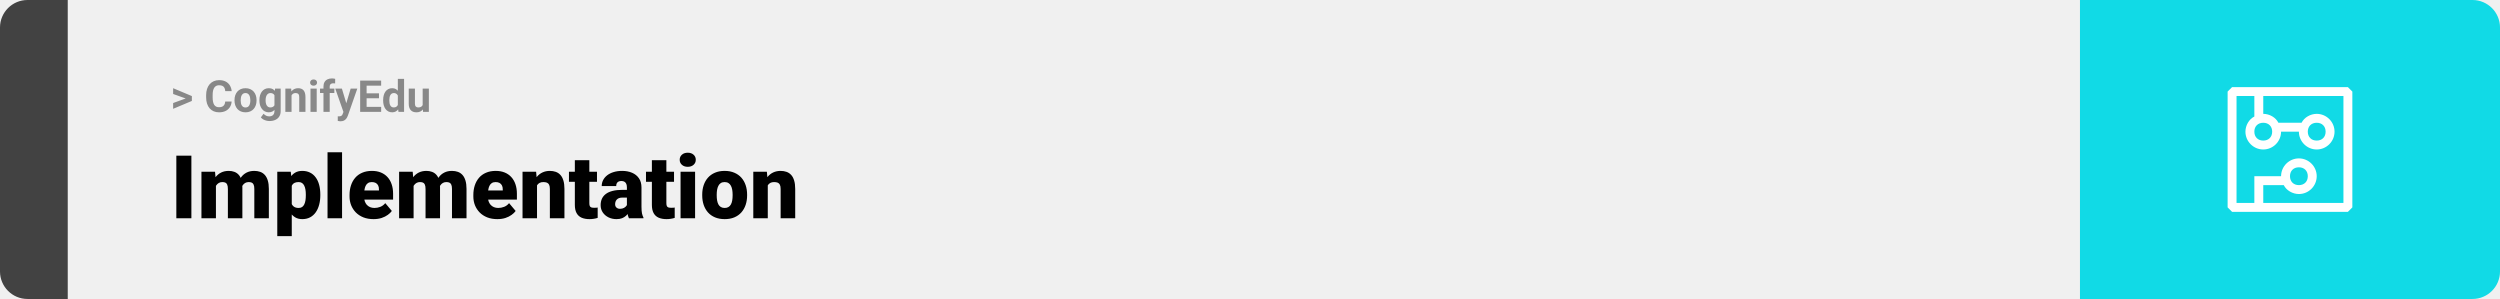
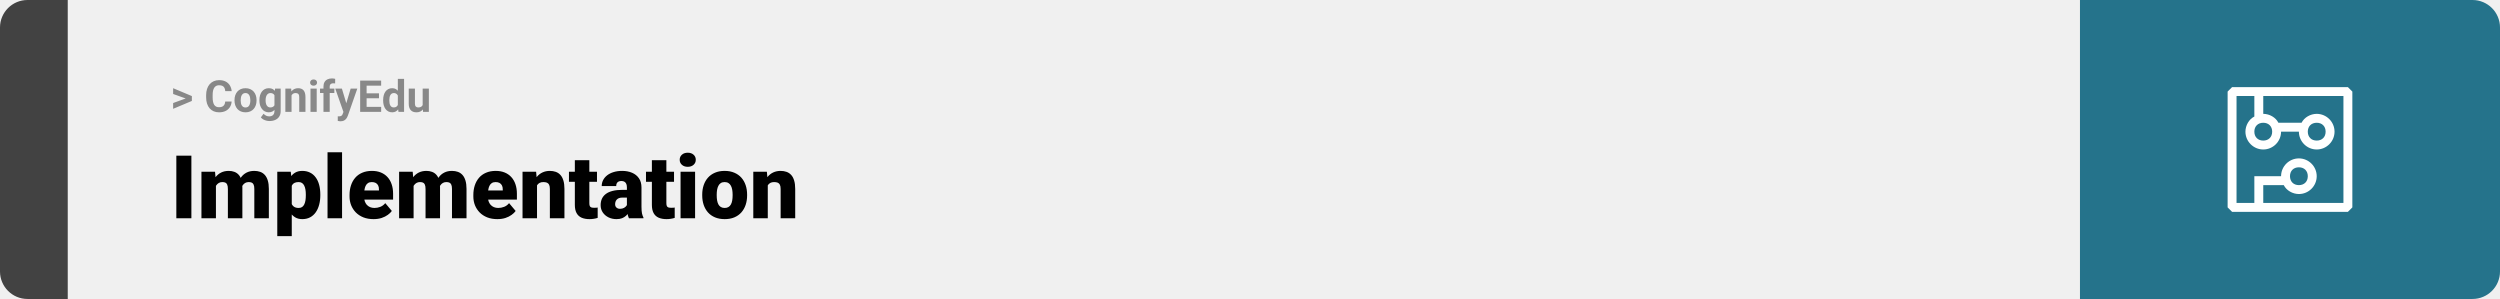
<svg xmlns="http://www.w3.org/2000/svg" width="1363" height="163" viewBox="0 0 1363 163" fill="none">
  <path d="M0 15C0 6.716 6.716 0 15 0H37V163H15C6.716 163 0 156.284 0 148V15Z" fill="#424242" />
  <rect width="1097" height="163" transform="translate(37)" fill="#F0F0F0" />
  <path d="M101.906 53.922L94.394 51.238V48.086L104.602 52.375V54.637L101.906 53.922ZM94.394 56.172L101.918 53.43L104.602 52.785V55.035L94.394 59.324V56.172ZM122.789 55.34H126.293C126.223 56.488 125.906 57.508 125.344 58.398C124.789 59.289 124.012 59.984 123.012 60.484C122.02 60.984 120.824 61.234 119.426 61.234C118.332 61.234 117.352 61.047 116.484 60.672C115.617 60.289 114.875 59.742 114.258 59.031C113.648 58.32 113.184 57.461 112.863 56.453C112.543 55.445 112.383 54.316 112.383 53.066V51.883C112.383 50.633 112.547 49.504 112.875 48.496C113.211 47.48 113.688 46.617 114.305 45.906C114.93 45.195 115.676 44.648 116.543 44.266C117.41 43.883 118.379 43.691 119.449 43.691C120.871 43.691 122.07 43.949 123.047 44.465C124.031 44.98 124.793 45.691 125.332 46.598C125.879 47.504 126.207 48.535 126.316 49.691H122.801C122.762 49.004 122.625 48.422 122.391 47.945C122.156 47.461 121.801 47.098 121.324 46.855C120.855 46.605 120.23 46.48 119.449 46.48C118.863 46.48 118.352 46.59 117.914 46.809C117.477 47.027 117.109 47.359 116.812 47.805C116.516 48.25 116.293 48.812 116.145 49.492C116.004 50.164 115.934 50.953 115.934 51.859V53.066C115.934 53.949 116 54.727 116.133 55.398C116.266 56.062 116.469 56.625 116.742 57.086C117.023 57.539 117.383 57.883 117.82 58.117C118.266 58.344 118.801 58.457 119.426 58.457C120.16 58.457 120.766 58.34 121.242 58.105C121.719 57.871 122.082 57.523 122.332 57.062C122.59 56.602 122.742 56.027 122.789 55.34ZM127.852 54.789V54.543C127.852 53.613 127.984 52.758 128.25 51.977C128.516 51.188 128.902 50.504 129.41 49.926C129.918 49.348 130.543 48.898 131.285 48.578C132.027 48.25 132.879 48.086 133.84 48.086C134.801 48.086 135.656 48.25 136.406 48.578C137.156 48.898 137.785 49.348 138.293 49.926C138.809 50.504 139.199 51.188 139.465 51.977C139.73 52.758 139.863 53.613 139.863 54.543V54.789C139.863 55.711 139.73 56.566 139.465 57.355C139.199 58.137 138.809 58.82 138.293 59.406C137.785 59.984 137.16 60.434 136.418 60.754C135.676 61.074 134.824 61.234 133.863 61.234C132.902 61.234 132.047 61.074 131.297 60.754C130.555 60.434 129.926 59.984 129.41 59.406C128.902 58.82 128.516 58.137 128.25 57.355C127.984 56.566 127.852 55.711 127.852 54.789ZM131.227 54.543V54.789C131.227 55.32 131.273 55.816 131.367 56.277C131.461 56.738 131.609 57.145 131.812 57.496C132.023 57.84 132.297 58.109 132.633 58.305C132.969 58.5 133.379 58.598 133.863 58.598C134.332 58.598 134.734 58.5 135.07 58.305C135.406 58.109 135.676 57.84 135.879 57.496C136.082 57.145 136.23 56.738 136.324 56.277C136.426 55.816 136.477 55.32 136.477 54.789V54.543C136.477 54.027 136.426 53.543 136.324 53.09C136.23 52.629 136.078 52.223 135.867 51.871C135.664 51.512 135.395 51.23 135.059 51.027C134.723 50.824 134.316 50.723 133.84 50.723C133.363 50.723 132.957 50.824 132.621 51.027C132.293 51.23 132.023 51.512 131.812 51.871C131.609 52.223 131.461 52.629 131.367 53.09C131.273 53.543 131.227 54.027 131.227 54.543ZM149.965 48.32H153.023V60.578C153.023 61.734 152.766 62.715 152.25 63.52C151.742 64.332 151.031 64.945 150.117 65.359C149.203 65.781 148.141 65.992 146.93 65.992C146.398 65.992 145.836 65.922 145.242 65.781C144.656 65.641 144.094 65.422 143.555 65.125C143.023 64.828 142.578 64.453 142.219 64L143.707 62.008C144.098 62.461 144.551 62.812 145.066 63.062C145.582 63.32 146.152 63.449 146.777 63.449C147.387 63.449 147.902 63.336 148.324 63.109C148.746 62.891 149.07 62.566 149.297 62.137C149.523 61.715 149.637 61.203 149.637 60.602V51.25L149.965 48.32ZM141.434 54.812V54.566C141.434 53.598 141.551 52.719 141.785 51.93C142.027 51.133 142.367 50.449 142.805 49.879C143.25 49.309 143.789 48.867 144.422 48.555C145.055 48.242 145.77 48.086 146.566 48.086C147.41 48.086 148.117 48.242 148.688 48.555C149.258 48.867 149.727 49.312 150.094 49.891C150.461 50.461 150.746 51.137 150.949 51.918C151.16 52.691 151.324 53.539 151.441 54.461V55C151.324 55.883 151.148 56.703 150.914 57.461C150.68 58.219 150.371 58.883 149.988 59.453C149.605 60.016 149.129 60.453 148.559 60.766C147.996 61.078 147.324 61.234 146.543 61.234C145.762 61.234 145.055 61.074 144.422 60.754C143.797 60.434 143.262 59.984 142.816 59.406C142.371 58.828 142.027 58.148 141.785 57.367C141.551 56.586 141.434 55.734 141.434 54.812ZM144.809 54.566V54.812C144.809 55.336 144.859 55.824 144.961 56.277C145.062 56.73 145.219 57.133 145.43 57.484C145.648 57.828 145.918 58.098 146.238 58.293C146.566 58.48 146.953 58.574 147.398 58.574C148.016 58.574 148.52 58.445 148.91 58.188C149.301 57.922 149.594 57.559 149.789 57.098C149.984 56.637 150.098 56.105 150.129 55.504V53.969C150.113 53.477 150.047 53.035 149.93 52.645C149.812 52.246 149.648 51.906 149.438 51.625C149.227 51.344 148.953 51.125 148.617 50.969C148.281 50.812 147.883 50.734 147.422 50.734C146.977 50.734 146.59 50.836 146.262 51.039C145.941 51.234 145.672 51.504 145.453 51.848C145.242 52.191 145.082 52.598 144.973 53.066C144.863 53.527 144.809 54.027 144.809 54.566ZM158.953 51.027V61H155.578V48.32H158.742L158.953 51.027ZM158.461 54.215H157.547C157.547 53.277 157.668 52.434 157.91 51.684C158.152 50.926 158.492 50.281 158.93 49.75C159.367 49.211 159.887 48.801 160.488 48.52C161.098 48.23 161.777 48.086 162.527 48.086C163.121 48.086 163.664 48.172 164.156 48.344C164.648 48.516 165.07 48.789 165.422 49.164C165.781 49.539 166.055 50.035 166.242 50.652C166.438 51.27 166.535 52.023 166.535 52.914V61H163.137V52.902C163.137 52.34 163.059 51.902 162.902 51.59C162.746 51.277 162.516 51.059 162.211 50.934C161.914 50.801 161.547 50.734 161.109 50.734C160.656 50.734 160.262 50.824 159.926 51.004C159.598 51.184 159.324 51.434 159.105 51.754C158.895 52.066 158.734 52.434 158.625 52.855C158.516 53.277 158.461 53.73 158.461 54.215ZM172.664 48.32V61H169.277V48.32H172.664ZM169.066 45.016C169.066 44.523 169.238 44.117 169.582 43.797C169.926 43.477 170.387 43.316 170.965 43.316C171.535 43.316 171.992 43.477 172.336 43.797C172.688 44.117 172.863 44.523 172.863 45.016C172.863 45.508 172.688 45.914 172.336 46.234C171.992 46.555 171.535 46.715 170.965 46.715C170.387 46.715 169.926 46.555 169.582 46.234C169.238 45.914 169.066 45.508 169.066 45.016ZM179.754 61H176.355V47.195C176.355 46.234 176.543 45.426 176.918 44.77C177.301 44.105 177.836 43.605 178.523 43.27C179.219 42.926 180.043 42.754 180.996 42.754C181.309 42.754 181.609 42.777 181.898 42.824C182.188 42.863 182.469 42.914 182.742 42.977L182.707 45.52C182.559 45.48 182.402 45.453 182.238 45.438C182.074 45.422 181.883 45.414 181.664 45.414C181.258 45.414 180.91 45.484 180.621 45.625C180.34 45.758 180.125 45.957 179.977 46.223C179.828 46.488 179.754 46.812 179.754 47.195V61ZM182.285 48.32V50.711H174.469V48.32H182.285ZM187.816 59.57L191.18 48.32H194.801L189.703 62.91C189.594 63.23 189.445 63.574 189.258 63.941C189.078 64.309 188.832 64.656 188.52 64.984C188.215 65.32 187.828 65.594 187.359 65.805C186.898 66.016 186.332 66.121 185.66 66.121C185.34 66.121 185.078 66.102 184.875 66.062C184.672 66.023 184.43 65.969 184.148 65.898V63.426C184.234 63.426 184.324 63.426 184.418 63.426C184.512 63.434 184.602 63.438 184.688 63.438C185.133 63.438 185.496 63.387 185.777 63.285C186.059 63.184 186.285 63.027 186.457 62.816C186.629 62.613 186.766 62.348 186.867 62.02L187.816 59.57ZM186.41 48.32L189.164 57.508L189.645 61.082L187.348 61.328L182.789 48.32H186.41ZM207.809 58.258V61H198.727V58.258H207.809ZM199.875 43.938V61H196.359V43.938H199.875ZM206.625 50.887V53.559H198.727V50.887H206.625ZM207.797 43.938V46.691H198.727V43.938H207.797ZM216.902 58.234V43H220.301V61H217.242L216.902 58.234ZM208.887 54.812V54.566C208.887 53.598 208.996 52.719 209.215 51.93C209.434 51.133 209.754 50.449 210.176 49.879C210.598 49.309 211.117 48.867 211.734 48.555C212.352 48.242 213.055 48.086 213.844 48.086C214.586 48.086 215.234 48.242 215.789 48.555C216.352 48.867 216.828 49.312 217.219 49.891C217.617 50.461 217.938 51.137 218.18 51.918C218.422 52.691 218.598 53.539 218.707 54.461V55C218.598 55.883 218.422 56.703 218.18 57.461C217.938 58.219 217.617 58.883 217.219 59.453C216.828 60.016 216.352 60.453 215.789 60.766C215.227 61.078 214.57 61.234 213.82 61.234C213.031 61.234 212.328 61.074 211.711 60.754C211.102 60.434 210.586 59.984 210.164 59.406C209.75 58.828 209.434 58.148 209.215 57.367C208.996 56.586 208.887 55.734 208.887 54.812ZM212.262 54.566V54.812C212.262 55.336 212.301 55.824 212.379 56.277C212.465 56.73 212.602 57.133 212.789 57.484C212.984 57.828 213.234 58.098 213.539 58.293C213.852 58.48 214.23 58.574 214.676 58.574C215.254 58.574 215.73 58.445 216.105 58.188C216.48 57.922 216.766 57.559 216.961 57.098C217.164 56.637 217.281 56.105 217.312 55.504V53.969C217.289 53.477 217.219 53.035 217.102 52.645C216.992 52.246 216.828 51.906 216.609 51.625C216.398 51.344 216.133 51.125 215.812 50.969C215.5 50.812 215.129 50.734 214.699 50.734C214.262 50.734 213.887 50.836 213.574 51.039C213.262 51.234 213.008 51.504 212.812 51.848C212.625 52.191 212.484 52.598 212.391 53.066C212.305 53.527 212.262 54.027 212.262 54.566ZM230.438 57.965V48.32H233.812V61H230.637L230.438 57.965ZM230.812 55.363L231.809 55.34C231.809 56.184 231.711 56.969 231.516 57.695C231.32 58.414 231.027 59.039 230.637 59.57C230.246 60.094 229.754 60.504 229.16 60.801C228.566 61.09 227.867 61.234 227.062 61.234C226.445 61.234 225.875 61.148 225.352 60.977C224.836 60.797 224.391 60.52 224.016 60.145C223.648 59.762 223.359 59.273 223.148 58.68C222.945 58.078 222.844 57.355 222.844 56.512V48.32H226.219V56.535C226.219 56.91 226.262 57.227 226.348 57.484C226.441 57.742 226.57 57.953 226.734 58.117C226.898 58.281 227.09 58.398 227.309 58.469C227.535 58.539 227.785 58.574 228.059 58.574C228.754 58.574 229.301 58.434 229.699 58.152C230.105 57.871 230.391 57.488 230.555 57.004C230.727 56.512 230.812 55.965 230.812 55.363Z" fill="#888888" />
  <path d="M104.344 84.875V119H96.141V84.875H104.344ZM117.727 99.008V119H109.828V93.641H117.234L117.727 99.008ZM116.766 105.453L114.961 105.5C114.961 103.719 115.172 102.078 115.594 100.578C116.016 99.078 116.641 97.773 117.469 96.664C118.297 95.555 119.312 94.695 120.516 94.086C121.734 93.477 123.141 93.172 124.734 93.172C125.844 93.172 126.852 93.344 127.758 93.688C128.664 94.016 129.445 94.539 130.102 95.258C130.758 95.961 131.258 96.883 131.602 98.023C131.961 99.148 132.141 100.5 132.141 102.078V119H124.242V103.086C124.242 102.008 124.117 101.195 123.867 100.648C123.633 100.102 123.289 99.734 122.836 99.547C122.383 99.359 121.828 99.266 121.172 99.266C120.484 99.266 119.867 99.422 119.32 99.734C118.773 100.047 118.305 100.484 117.914 101.047C117.539 101.594 117.25 102.242 117.047 102.992C116.859 103.742 116.766 104.562 116.766 105.453ZM131.25 105.453L129.047 105.5C129.047 103.719 129.242 102.078 129.633 100.578C130.039 99.078 130.641 97.773 131.438 96.664C132.25 95.555 133.258 94.695 134.461 94.086C135.664 93.477 137.062 93.172 138.656 93.172C139.812 93.172 140.875 93.344 141.844 93.688C142.812 94.031 143.648 94.586 144.352 95.352C145.055 96.117 145.602 97.133 145.992 98.398C146.383 99.648 146.578 101.195 146.578 103.039V119H138.656V103.039C138.656 101.992 138.531 101.203 138.281 100.672C138.047 100.125 137.703 99.758 137.25 99.57C136.797 99.367 136.258 99.266 135.633 99.266C134.883 99.266 134.234 99.422 133.688 99.734C133.141 100.047 132.68 100.484 132.305 101.047C131.945 101.594 131.68 102.242 131.508 102.992C131.336 103.742 131.25 104.562 131.25 105.453ZM159.07 98.516V128.75H151.172V93.641H158.531L159.07 98.516ZM174.633 106.016V106.508C174.633 108.352 174.422 110.062 174 111.641C173.578 113.219 172.953 114.594 172.125 115.766C171.297 116.938 170.266 117.852 169.031 118.508C167.812 119.148 166.398 119.469 164.789 119.469C163.273 119.469 161.969 119.133 160.875 118.461C159.781 117.789 158.867 116.859 158.133 115.672C157.398 114.484 156.805 113.125 156.352 111.594C155.898 110.062 155.539 108.445 155.273 106.742V106.109C155.539 104.281 155.898 102.586 156.352 101.023C156.805 99.445 157.398 98.07 158.133 96.898C158.867 95.727 159.773 94.812 160.852 94.156C161.945 93.5 163.25 93.172 164.766 93.172C166.375 93.172 167.789 93.477 169.008 94.086C170.242 94.695 171.273 95.57 172.102 96.711C172.945 97.836 173.578 99.188 174 100.766C174.422 102.344 174.633 104.094 174.633 106.016ZM166.734 106.508V106.016C166.734 105.031 166.664 104.133 166.523 103.32C166.383 102.492 166.156 101.773 165.844 101.164C165.547 100.555 165.148 100.086 164.648 99.758C164.148 99.43 163.531 99.266 162.797 99.266C161.953 99.266 161.242 99.398 160.664 99.664C160.102 99.914 159.648 100.305 159.305 100.836C158.977 101.352 158.742 102 158.602 102.781C158.477 103.547 158.422 104.445 158.438 105.477V107.398C158.406 108.586 158.523 109.633 158.789 110.539C159.055 111.43 159.516 112.125 160.172 112.625C160.828 113.125 161.719 113.375 162.844 113.375C163.594 113.375 164.219 113.203 164.719 112.859C165.219 112.5 165.617 112.008 165.914 111.383C166.211 110.742 166.422 110.008 166.547 109.18C166.672 108.352 166.734 107.461 166.734 106.508ZM186.492 83V119H178.57V83H186.492ZM203.648 119.469C201.586 119.469 199.742 119.148 198.117 118.508C196.492 117.852 195.117 116.953 193.992 115.812C192.883 114.672 192.031 113.359 191.438 111.875C190.859 110.391 190.57 108.82 190.57 107.164V106.273C190.57 104.414 190.828 102.695 191.344 101.117C191.859 99.523 192.625 98.133 193.641 96.945C194.656 95.758 195.93 94.836 197.461 94.18C198.992 93.508 200.773 93.172 202.805 93.172C204.602 93.172 206.211 93.461 207.633 94.039C209.055 94.617 210.258 95.445 211.242 96.523C212.242 97.602 213 98.906 213.516 100.438C214.047 101.969 214.312 103.688 214.312 105.594V108.805H193.594V103.859H206.602V103.25C206.617 102.406 206.469 101.688 206.156 101.094C205.859 100.5 205.422 100.047 204.844 99.734C204.266 99.422 203.562 99.266 202.734 99.266C201.875 99.266 201.164 99.453 200.602 99.828C200.055 100.203 199.625 100.719 199.312 101.375C199.016 102.016 198.805 102.758 198.68 103.602C198.555 104.445 198.492 105.336 198.492 106.273V107.164C198.492 108.102 198.617 108.953 198.867 109.719C199.133 110.484 199.508 111.141 199.992 111.688C200.492 112.219 201.086 112.633 201.773 112.93C202.477 113.227 203.273 113.375 204.164 113.375C205.242 113.375 206.305 113.172 207.352 112.766C208.398 112.359 209.297 111.688 210.047 110.75L213.633 115.016C213.117 115.75 212.383 116.461 211.43 117.148C210.492 117.836 209.367 118.398 208.055 118.836C206.742 119.258 205.273 119.469 203.648 119.469ZM225.492 99.008V119H217.594V93.641H225L225.492 99.008ZM224.531 105.453L222.727 105.5C222.727 103.719 222.938 102.078 223.359 100.578C223.781 99.078 224.406 97.773 225.234 96.664C226.062 95.555 227.078 94.695 228.281 94.086C229.5 93.477 230.906 93.172 232.5 93.172C233.609 93.172 234.617 93.344 235.523 93.688C236.43 94.016 237.211 94.539 237.867 95.258C238.523 95.961 239.023 96.883 239.367 98.023C239.727 99.148 239.906 100.5 239.906 102.078V119H232.008V103.086C232.008 102.008 231.883 101.195 231.633 100.648C231.398 100.102 231.055 99.734 230.602 99.547C230.148 99.359 229.594 99.266 228.938 99.266C228.25 99.266 227.633 99.422 227.086 99.734C226.539 100.047 226.07 100.484 225.68 101.047C225.305 101.594 225.016 102.242 224.812 102.992C224.625 103.742 224.531 104.562 224.531 105.453ZM239.016 105.453L236.812 105.5C236.812 103.719 237.008 102.078 237.398 100.578C237.805 99.078 238.406 97.773 239.203 96.664C240.016 95.555 241.023 94.695 242.227 94.086C243.43 93.477 244.828 93.172 246.422 93.172C247.578 93.172 248.641 93.344 249.609 93.688C250.578 94.031 251.414 94.586 252.117 95.352C252.82 96.117 253.367 97.133 253.758 98.398C254.148 99.648 254.344 101.195 254.344 103.039V119H246.422V103.039C246.422 101.992 246.297 101.203 246.047 100.672C245.812 100.125 245.469 99.758 245.016 99.57C244.562 99.367 244.023 99.266 243.398 99.266C242.648 99.266 242 99.422 241.453 99.734C240.906 100.047 240.445 100.484 240.07 101.047C239.711 101.594 239.445 102.242 239.273 102.992C239.102 103.742 239.016 104.562 239.016 105.453ZM271.148 119.469C269.086 119.469 267.242 119.148 265.617 118.508C263.992 117.852 262.617 116.953 261.492 115.812C260.383 114.672 259.531 113.359 258.938 111.875C258.359 110.391 258.07 108.82 258.07 107.164V106.273C258.07 104.414 258.328 102.695 258.844 101.117C259.359 99.523 260.125 98.133 261.141 96.945C262.156 95.758 263.43 94.836 264.961 94.18C266.492 93.508 268.273 93.172 270.305 93.172C272.102 93.172 273.711 93.461 275.133 94.039C276.555 94.617 277.758 95.445 278.742 96.523C279.742 97.602 280.5 98.906 281.016 100.438C281.547 101.969 281.812 103.688 281.812 105.594V108.805H261.094V103.859H274.102V103.25C274.117 102.406 273.969 101.688 273.656 101.094C273.359 100.5 272.922 100.047 272.344 99.734C271.766 99.422 271.062 99.266 270.234 99.266C269.375 99.266 268.664 99.453 268.102 99.828C267.555 100.203 267.125 100.719 266.812 101.375C266.516 102.016 266.305 102.758 266.18 103.602C266.055 104.445 265.992 105.336 265.992 106.273V107.164C265.992 108.102 266.117 108.953 266.367 109.719C266.633 110.484 267.008 111.141 267.492 111.688C267.992 112.219 268.586 112.633 269.273 112.93C269.977 113.227 270.773 113.375 271.664 113.375C272.742 113.375 273.805 113.172 274.852 112.766C275.898 112.359 276.797 111.688 277.547 110.75L281.133 115.016C280.617 115.75 279.883 116.461 278.93 117.148C277.992 117.836 276.867 118.398 275.555 118.836C274.242 119.258 272.773 119.469 271.148 119.469ZM292.781 99.055V119H284.883V93.641H292.289L292.781 99.055ZM291.844 105.453L289.992 105.5C289.992 103.562 290.227 101.836 290.695 100.32C291.164 98.789 291.828 97.492 292.688 96.43C293.547 95.367 294.57 94.562 295.758 94.016C296.961 93.453 298.297 93.172 299.766 93.172C300.938 93.172 302.008 93.344 302.977 93.688C303.961 94.031 304.805 94.586 305.508 95.352C306.227 96.117 306.773 97.133 307.148 98.398C307.539 99.648 307.734 101.195 307.734 103.039V119H299.789V103.016C299.789 102 299.648 101.227 299.367 100.695C299.086 100.148 298.68 99.773 298.148 99.57C297.617 99.367 296.969 99.266 296.203 99.266C295.391 99.266 294.703 99.422 294.141 99.734C293.578 100.047 293.125 100.484 292.781 101.047C292.453 101.594 292.211 102.242 292.055 102.992C291.914 103.742 291.844 104.562 291.844 105.453ZM325.477 93.641V99.125H310.195V93.641H325.477ZM313.406 87.336H321.305V110.727C321.305 111.398 321.383 111.922 321.539 112.297C321.695 112.656 321.961 112.914 322.336 113.07C322.727 113.211 323.242 113.281 323.883 113.281C324.336 113.281 324.711 113.273 325.008 113.258C325.305 113.227 325.586 113.188 325.852 113.141V118.789C325.18 119.008 324.477 119.172 323.742 119.281C323.008 119.406 322.227 119.469 321.398 119.469C319.711 119.469 318.266 119.203 317.062 118.672C315.875 118.141 314.969 117.305 314.344 116.164C313.719 115.023 313.406 113.539 313.406 111.711V87.336ZM341.789 112.625V102.172C341.789 101.453 341.688 100.836 341.484 100.32C341.281 99.805 340.961 99.406 340.523 99.125C340.086 98.828 339.5 98.68 338.766 98.68C338.172 98.68 337.664 98.781 337.242 98.984C336.82 99.188 336.5 99.492 336.281 99.898C336.062 100.305 335.953 100.82 335.953 101.445H328.055C328.055 100.273 328.312 99.188 328.828 98.188C329.359 97.172 330.109 96.289 331.078 95.539C332.062 94.789 333.234 94.211 334.594 93.805C335.969 93.383 337.5 93.172 339.188 93.172C341.203 93.172 343 93.508 344.578 94.18C346.172 94.852 347.43 95.859 348.352 97.203C349.273 98.531 349.734 100.203 349.734 102.219V112.602C349.734 114.258 349.828 115.516 350.016 116.375C350.203 117.219 350.469 117.961 350.812 118.602V119H342.891C342.516 118.219 342.234 117.266 342.047 116.141C341.875 115 341.789 113.828 341.789 112.625ZM342.75 103.508L342.797 107.727H339.305C338.57 107.727 337.945 107.828 337.43 108.031C336.93 108.234 336.523 108.516 336.211 108.875C335.914 109.219 335.695 109.609 335.555 110.047C335.43 110.484 335.367 110.945 335.367 111.43C335.367 111.898 335.477 112.32 335.695 112.695C335.93 113.055 336.242 113.336 336.633 113.539C337.023 113.742 337.461 113.844 337.945 113.844C338.82 113.844 339.562 113.68 340.172 113.352C340.797 113.008 341.273 112.594 341.602 112.109C341.93 111.625 342.094 111.172 342.094 110.75L343.828 113.984C343.516 114.609 343.156 115.242 342.75 115.883C342.359 116.523 341.867 117.117 341.273 117.664C340.695 118.195 339.984 118.633 339.141 118.977C338.297 119.305 337.273 119.469 336.07 119.469C334.508 119.469 333.07 119.148 331.758 118.508C330.461 117.867 329.422 116.977 328.641 115.836C327.859 114.68 327.469 113.352 327.469 111.852C327.469 110.539 327.703 109.367 328.172 108.336C328.656 107.305 329.383 106.43 330.352 105.711C331.32 104.992 332.555 104.445 334.055 104.07C335.555 103.695 337.32 103.508 339.352 103.508H342.75ZM367.477 93.641V99.125H352.195V93.641H367.477ZM355.406 87.336H363.305V110.727C363.305 111.398 363.383 111.922 363.539 112.297C363.695 112.656 363.961 112.914 364.336 113.07C364.727 113.211 365.242 113.281 365.883 113.281C366.336 113.281 366.711 113.273 367.008 113.258C367.305 113.227 367.586 113.188 367.852 113.141V118.789C367.18 119.008 366.477 119.172 365.742 119.281C365.008 119.406 364.227 119.469 363.398 119.469C361.711 119.469 360.266 119.203 359.062 118.672C357.875 118.141 356.969 117.305 356.344 116.164C355.719 115.023 355.406 113.539 355.406 111.711V87.336ZM378.961 93.641V119H371.039V93.641H378.961ZM370.57 87.102C370.57 85.977 370.977 85.055 371.789 84.336C372.602 83.617 373.656 83.258 374.953 83.258C376.25 83.258 377.305 83.617 378.117 84.336C378.93 85.055 379.336 85.977 379.336 87.102C379.336 88.227 378.93 89.148 378.117 89.867C377.305 90.586 376.25 90.945 374.953 90.945C373.656 90.945 372.602 90.586 371.789 89.867C370.977 89.148 370.57 88.227 370.57 87.102ZM382.852 106.578V106.086C382.852 104.227 383.117 102.516 383.648 100.953C384.18 99.375 384.961 98.008 385.992 96.852C387.023 95.695 388.297 94.797 389.812 94.156C391.328 93.5 393.078 93.172 395.062 93.172C397.062 93.172 398.82 93.5 400.336 94.156C401.867 94.797 403.148 95.695 404.18 96.852C405.211 98.008 405.992 99.375 406.523 100.953C407.055 102.516 407.32 104.227 407.32 106.086V106.578C407.32 108.422 407.055 110.133 406.523 111.711C405.992 113.273 405.211 114.641 404.18 115.812C403.148 116.969 401.875 117.867 400.359 118.508C398.844 119.148 397.094 119.469 395.109 119.469C393.125 119.469 391.367 119.148 389.836 118.508C388.305 117.867 387.023 116.969 385.992 115.812C384.961 114.641 384.18 113.273 383.648 111.711C383.117 110.133 382.852 108.422 382.852 106.578ZM390.75 106.086V106.578C390.75 107.531 390.82 108.422 390.961 109.25C391.102 110.078 391.336 110.805 391.664 111.43C391.992 112.039 392.438 112.516 393 112.859C393.562 113.203 394.266 113.375 395.109 113.375C395.938 113.375 396.625 113.203 397.172 112.859C397.734 112.516 398.18 112.039 398.508 111.43C398.836 110.805 399.07 110.078 399.211 109.25C399.352 108.422 399.422 107.531 399.422 106.578V106.086C399.422 105.164 399.352 104.297 399.211 103.484C399.07 102.656 398.836 101.93 398.508 101.305C398.18 100.664 397.734 100.164 397.172 99.805C396.609 99.445 395.906 99.266 395.062 99.266C394.234 99.266 393.539 99.445 392.977 99.805C392.43 100.164 391.992 100.664 391.664 101.305C391.336 101.93 391.102 102.656 390.961 103.484C390.82 104.297 390.75 105.164 390.75 106.086ZM418.594 99.055V119H410.695V93.641H418.102L418.594 99.055ZM417.656 105.453L415.805 105.5C415.805 103.562 416.039 101.836 416.508 100.32C416.977 98.789 417.641 97.492 418.5 96.43C419.359 95.367 420.383 94.562 421.57 94.016C422.773 93.453 424.109 93.172 425.578 93.172C426.75 93.172 427.82 93.344 428.789 93.688C429.773 94.031 430.617 94.586 431.32 95.352C432.039 96.117 432.586 97.133 432.961 98.398C433.352 99.648 433.547 101.195 433.547 103.039V119H425.602V103.016C425.602 102 425.461 101.227 425.18 100.695C424.898 100.148 424.492 99.773 423.961 99.57C423.43 99.367 422.781 99.266 422.016 99.266C421.203 99.266 420.516 99.422 419.953 99.734C419.391 100.047 418.938 100.484 418.594 101.047C418.266 101.594 418.023 102.242 417.867 102.992C417.727 103.742 417.656 104.562 417.656 105.453Z" fill="black" />
-   <path d="M1134 0H1348C1356.28 0 1363 6.716 1363 15V148C1363 156.284 1356.28 163 1348 163H1134V0Z" fill="#11DAE6" />
+   <path d="M1134 0H1348C1356.28 0 1363 6.716 1363 15V148C1363 156.284 1356.28 163 1348 163H1134V0Z" fill="#25738B" />
  <path d="M1280.07 47.5H1216.93L1214.5 49.929V113.071L1216.93 115.5H1280.07L1282.5 113.071V49.929L1280.07 47.5ZM1277.64 110.643H1233.93V100.929H1245.1C1246.56 103.843 1249.96 105.786 1253.36 105.786C1258.7 105.786 1263.07 101.414 1263.07 96.071C1263.07 90.729 1258.7 86.357 1253.36 86.357C1248.01 86.357 1243.64 90.729 1243.64 96.071H1229.07V110.643H1219.36V52.357H1229.07V63.529C1226.16 64.986 1224.21 68.386 1224.21 71.786C1224.21 77.129 1228.59 81.5 1233.93 81.5C1239.27 81.5 1243.64 77.129 1243.64 71.786H1253.36C1253.36 77.129 1257.73 81.5 1263.07 81.5C1268.41 81.5 1272.79 77.129 1272.79 71.786C1272.79 66.443 1268.41 62.071 1263.07 62.071C1259.67 62.071 1256.27 64.014 1254.81 66.929H1242.19C1240.73 64.014 1237.33 62.071 1233.93 62.071V52.357H1277.64V110.643ZM1248.5 96.071C1248.5 93.157 1250.44 91.214 1253.36 91.214C1256.27 91.214 1258.21 93.157 1258.21 96.071C1258.21 98.986 1256.27 100.929 1253.36 100.929C1250.44 100.929 1248.5 98.986 1248.5 96.071ZM1233.93 66.929C1236.84 66.929 1238.79 68.871 1238.79 71.786C1238.79 74.7 1236.84 76.643 1233.93 76.643C1231.01 76.643 1229.07 74.7 1229.07 71.786C1229.07 68.871 1231.01 66.929 1233.93 66.929ZM1263.07 66.929C1265.99 66.929 1267.93 68.871 1267.93 71.786C1267.93 74.7 1265.99 76.643 1263.07 76.643C1260.16 76.643 1258.21 74.7 1258.21 71.786C1258.21 68.871 1260.16 66.929 1263.07 66.929Z" fill="white" />
</svg>
